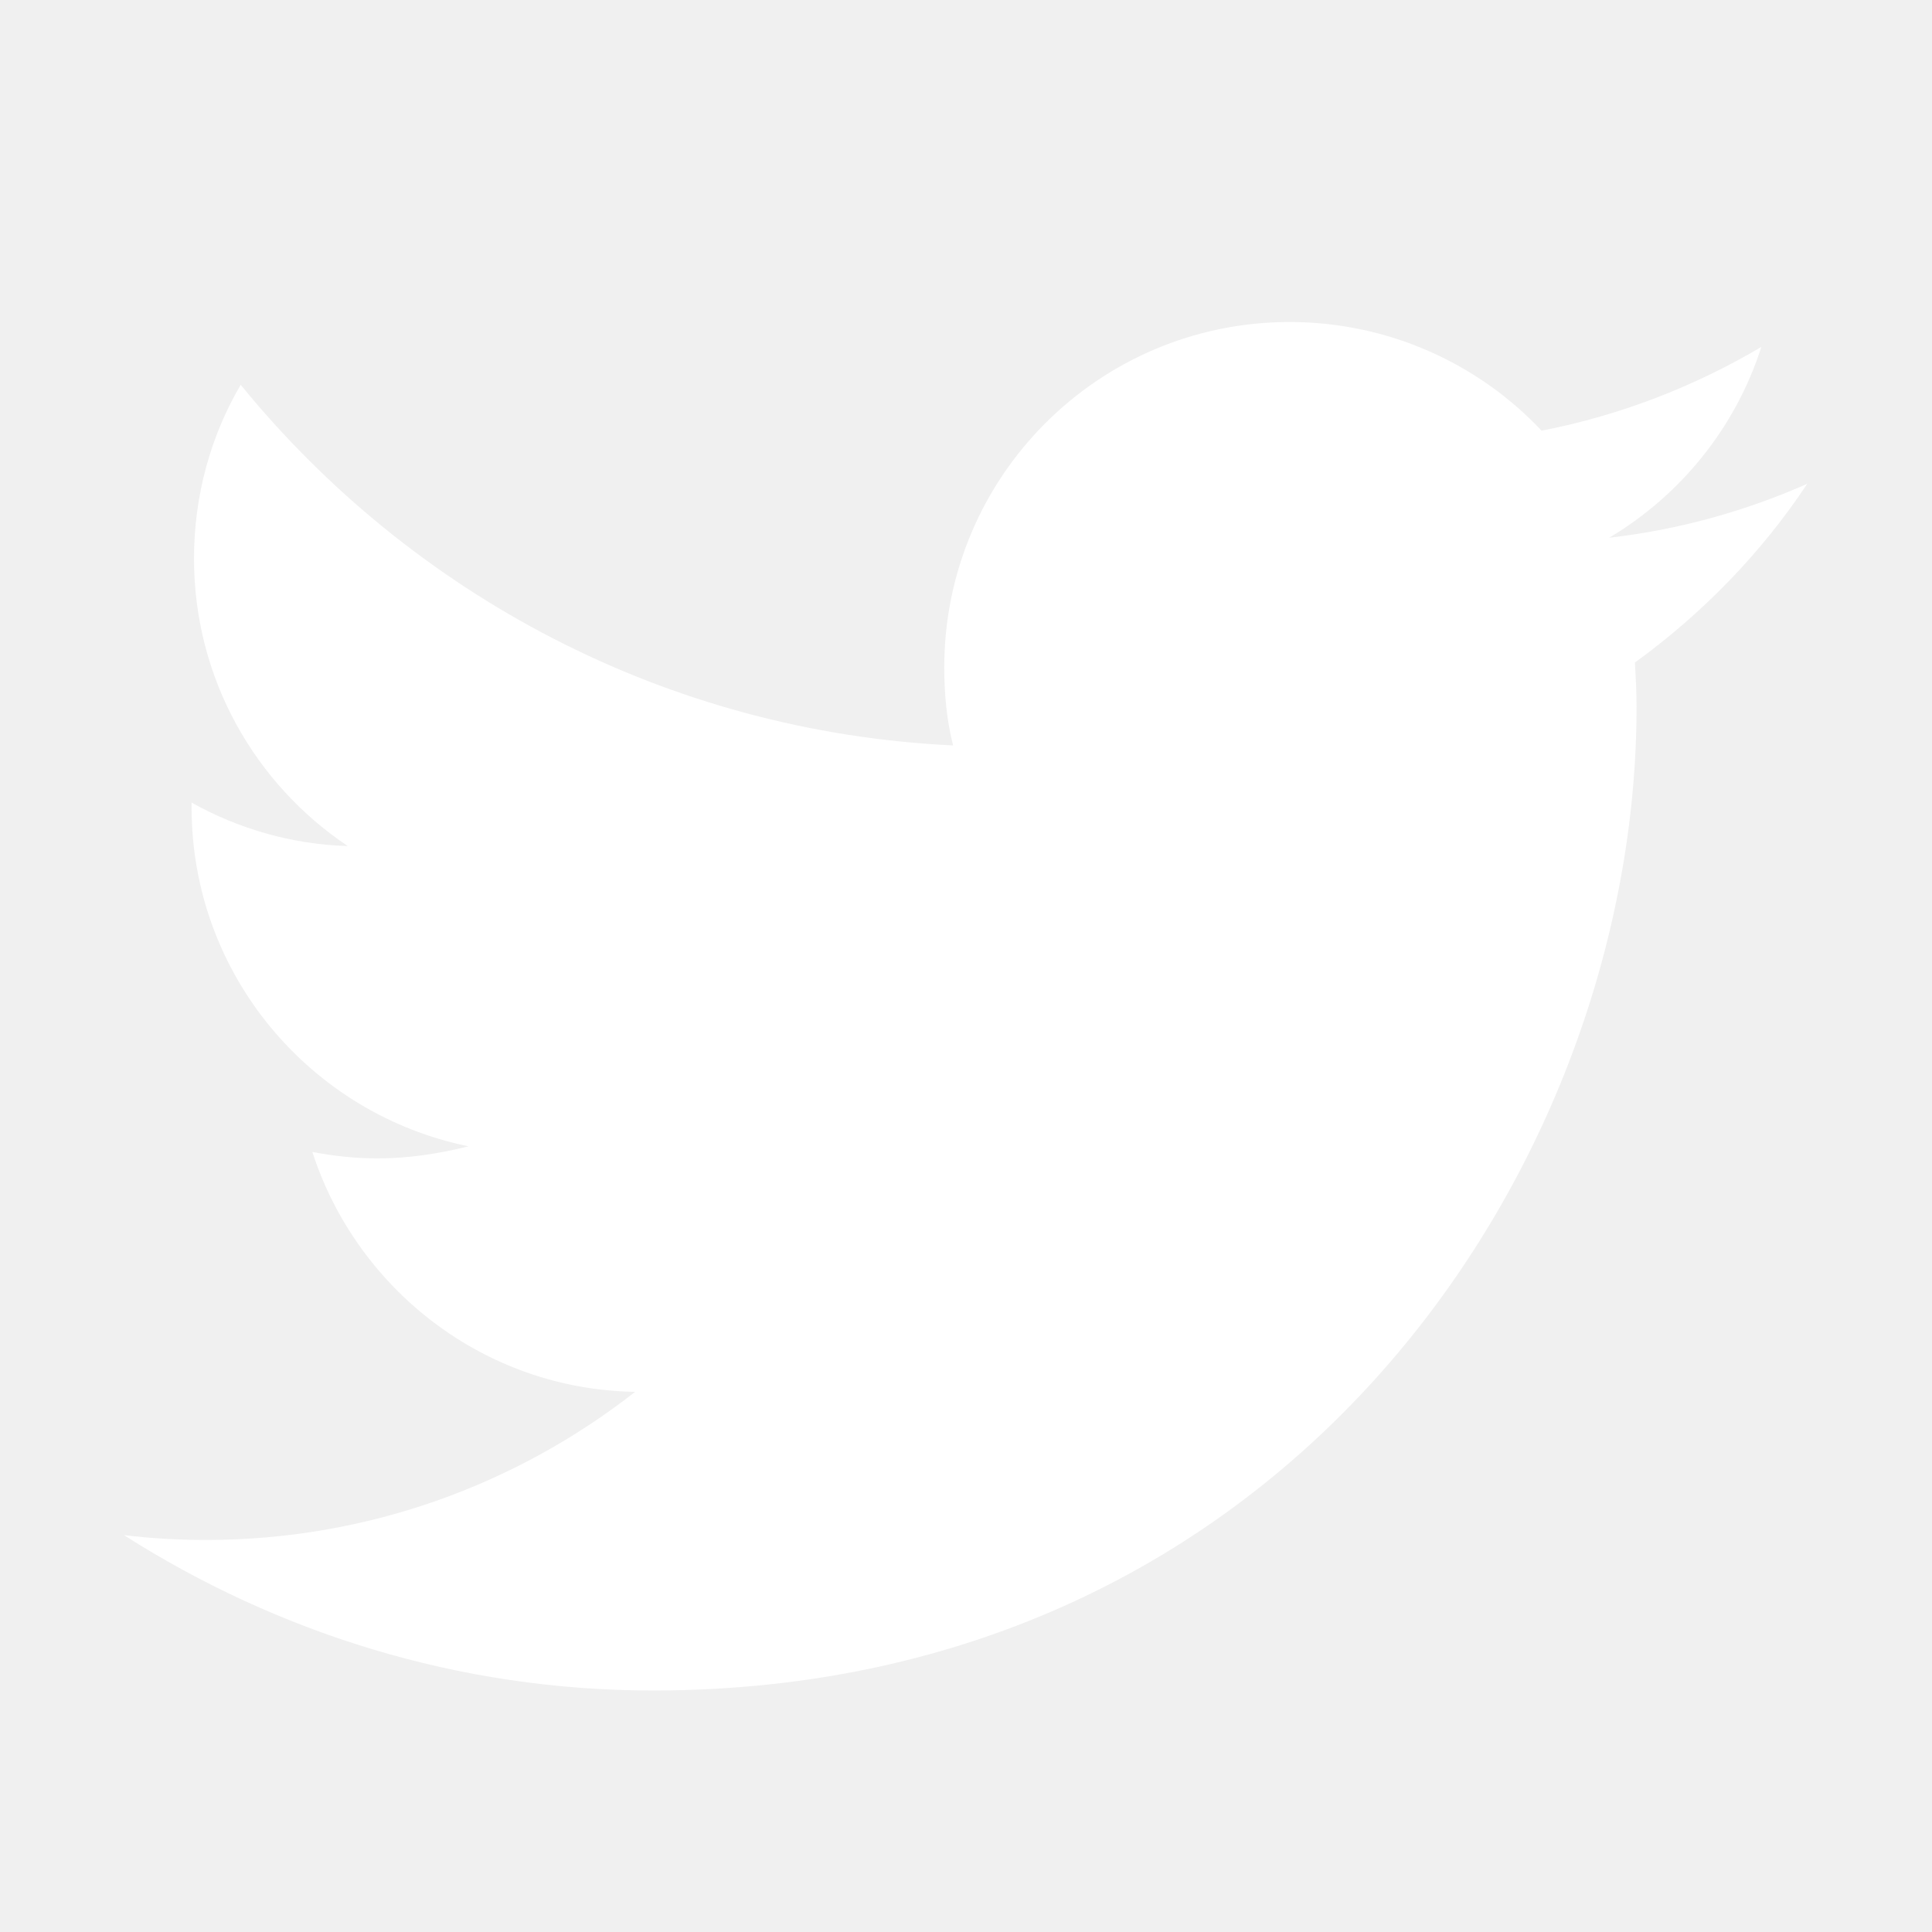
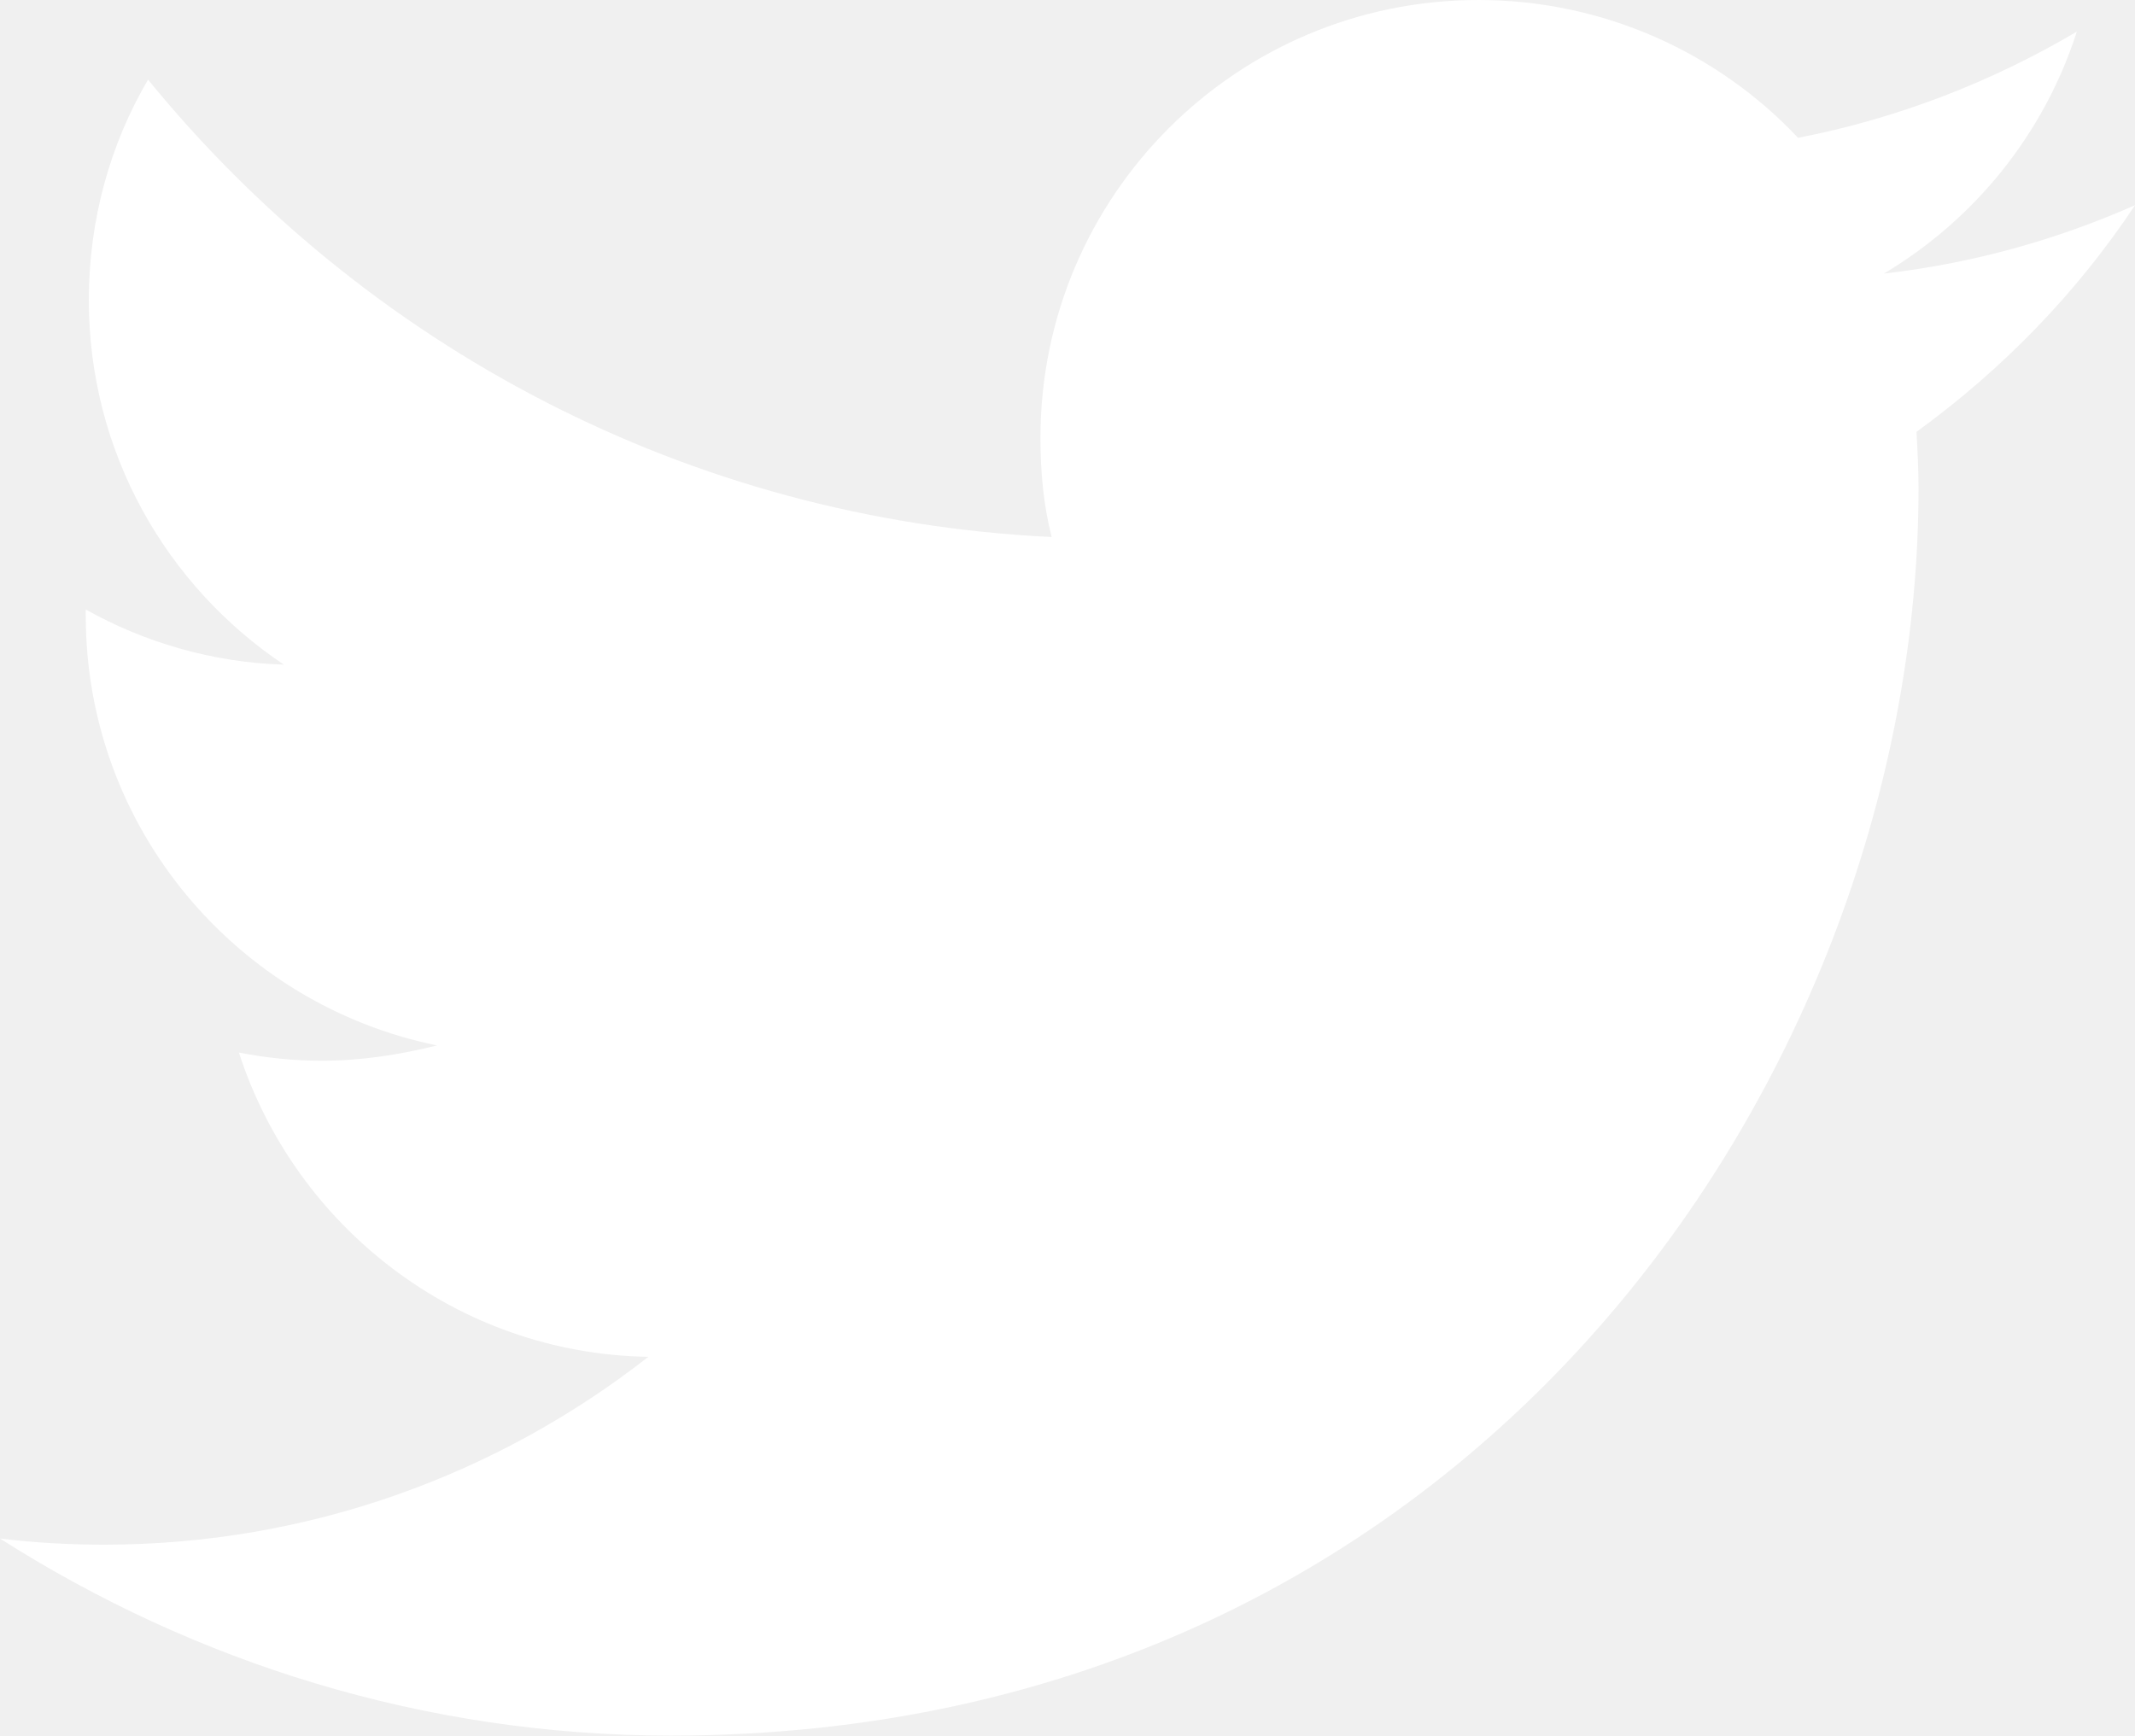
- <svg xmlns="http://www.w3.org/2000/svg" width="24" height="24" viewBox="0 0 24 24" fill="none">
-   <defs>
+ <svg xmlns="http://www.w3.org/2000/svg" width="20.91" height="17" viewBox="0 0 20.91 17" fill="none" version="1.1" id="svg327">
+   <defs id="defs322">
    <clipPath id="clip1_83">
-       <rect id="twitter" width="24" height="24" fill="white" fill-opacity="0" />
+       <rect id="twitter" width="24" height="24" fill="#ffffff" fill-opacity="0" x="0" y="0" />
    </clipPath>
  </defs>
-   <g clip-path="url(#clip1_83)">
-     <path id="Vector" d="M22.45 6.01C21.68 6.35 20.86 6.58 19.99 6.68C20.88 6.15 21.56 5.31 21.88 4.31C21.05 4.8 20.13 5.16 19.15 5.35C18.37 4.52 17.25 4 16.02 4C13.65 4 11.73 5.92 11.73 8.29C11.73 8.62 11.76 8.95 11.84 9.26C8.27 9.09 5.11 7.38 2.99 4.78C2.62 5.41 2.41 6.15 2.41 6.94C2.41 8.43 3.17 9.74 4.32 10.51C3.62 10.49 2.95 10.29 2.38 9.97C2.38 9.99 2.38 10.01 2.38 10.03C2.38 12.11 3.86 13.84 5.82 14.24C5.46 14.33 5.08 14.39 4.69 14.39C4.41 14.39 4.14 14.36 3.88 14.31C4.43 16.01 6.01 17.26 7.89 17.29C6.42 18.44 4.57 19.13 2.56 19.13C2.21 19.13 1.87 19.11 1.54 19.07C3.44 20.28 5.69 21 8.11 21C16.01 21 20.33 14.46 20.33 8.78C20.33 8.6 20.32 8.41 20.31 8.23C21.15 7.62 21.88 6.87 22.45 6.01Z" fill="#FFFFFF" fill-opacity="1" fill-rule="nonzero" />
+   <g clip-path="url(#clip1_83)" id="g325" transform="translate(-1.54,-4)">
+     <path id="Vector" d="M 22.45,6.01 C 21.68,6.35 20.86,6.58 19.99,6.68 20.88,6.15 21.56,5.31 21.88,4.31 21.05,4.8 20.13,5.16 19.15,5.35 18.37,4.52 17.25,4 16.02,4 c -2.37,0 -4.29,1.92 -4.29,4.29 0,0.33 0.03,0.66 0.11,0.97 C 8.27,9.09 5.11,7.38 2.99,4.78 2.62,5.41 2.41,6.15 2.41,6.94 c 0,1.49 0.76,2.8 1.91,3.57 -0.7,-0.02 -1.37,-0.22 -1.94,-0.54 0,0.02 0,0.04 0,0.06 0,2.08 1.48,3.81 3.44,4.21 -0.36,0.09 -0.74,0.15 -1.13,0.15 -0.28,0 -0.55,-0.03 -0.81,-0.08 0.55,1.7 2.13,2.95 4.01,2.98 -1.47,1.15 -3.32,1.84 -5.33,1.84 -0.35,0 -0.69,-0.02 -1.02,-0.06 1.9,1.21 4.15,1.93 6.57,1.93 7.9,0 12.22,-6.54 12.22,-12.22 0,-0.18 -0.01,-0.37 -0.02,-0.55 0.84,-0.61 1.57,-1.36 2.14,-2.22 z" fill="#ffffff" fill-opacity="1" fill-rule="nonzero" />
  </g>
</svg>
